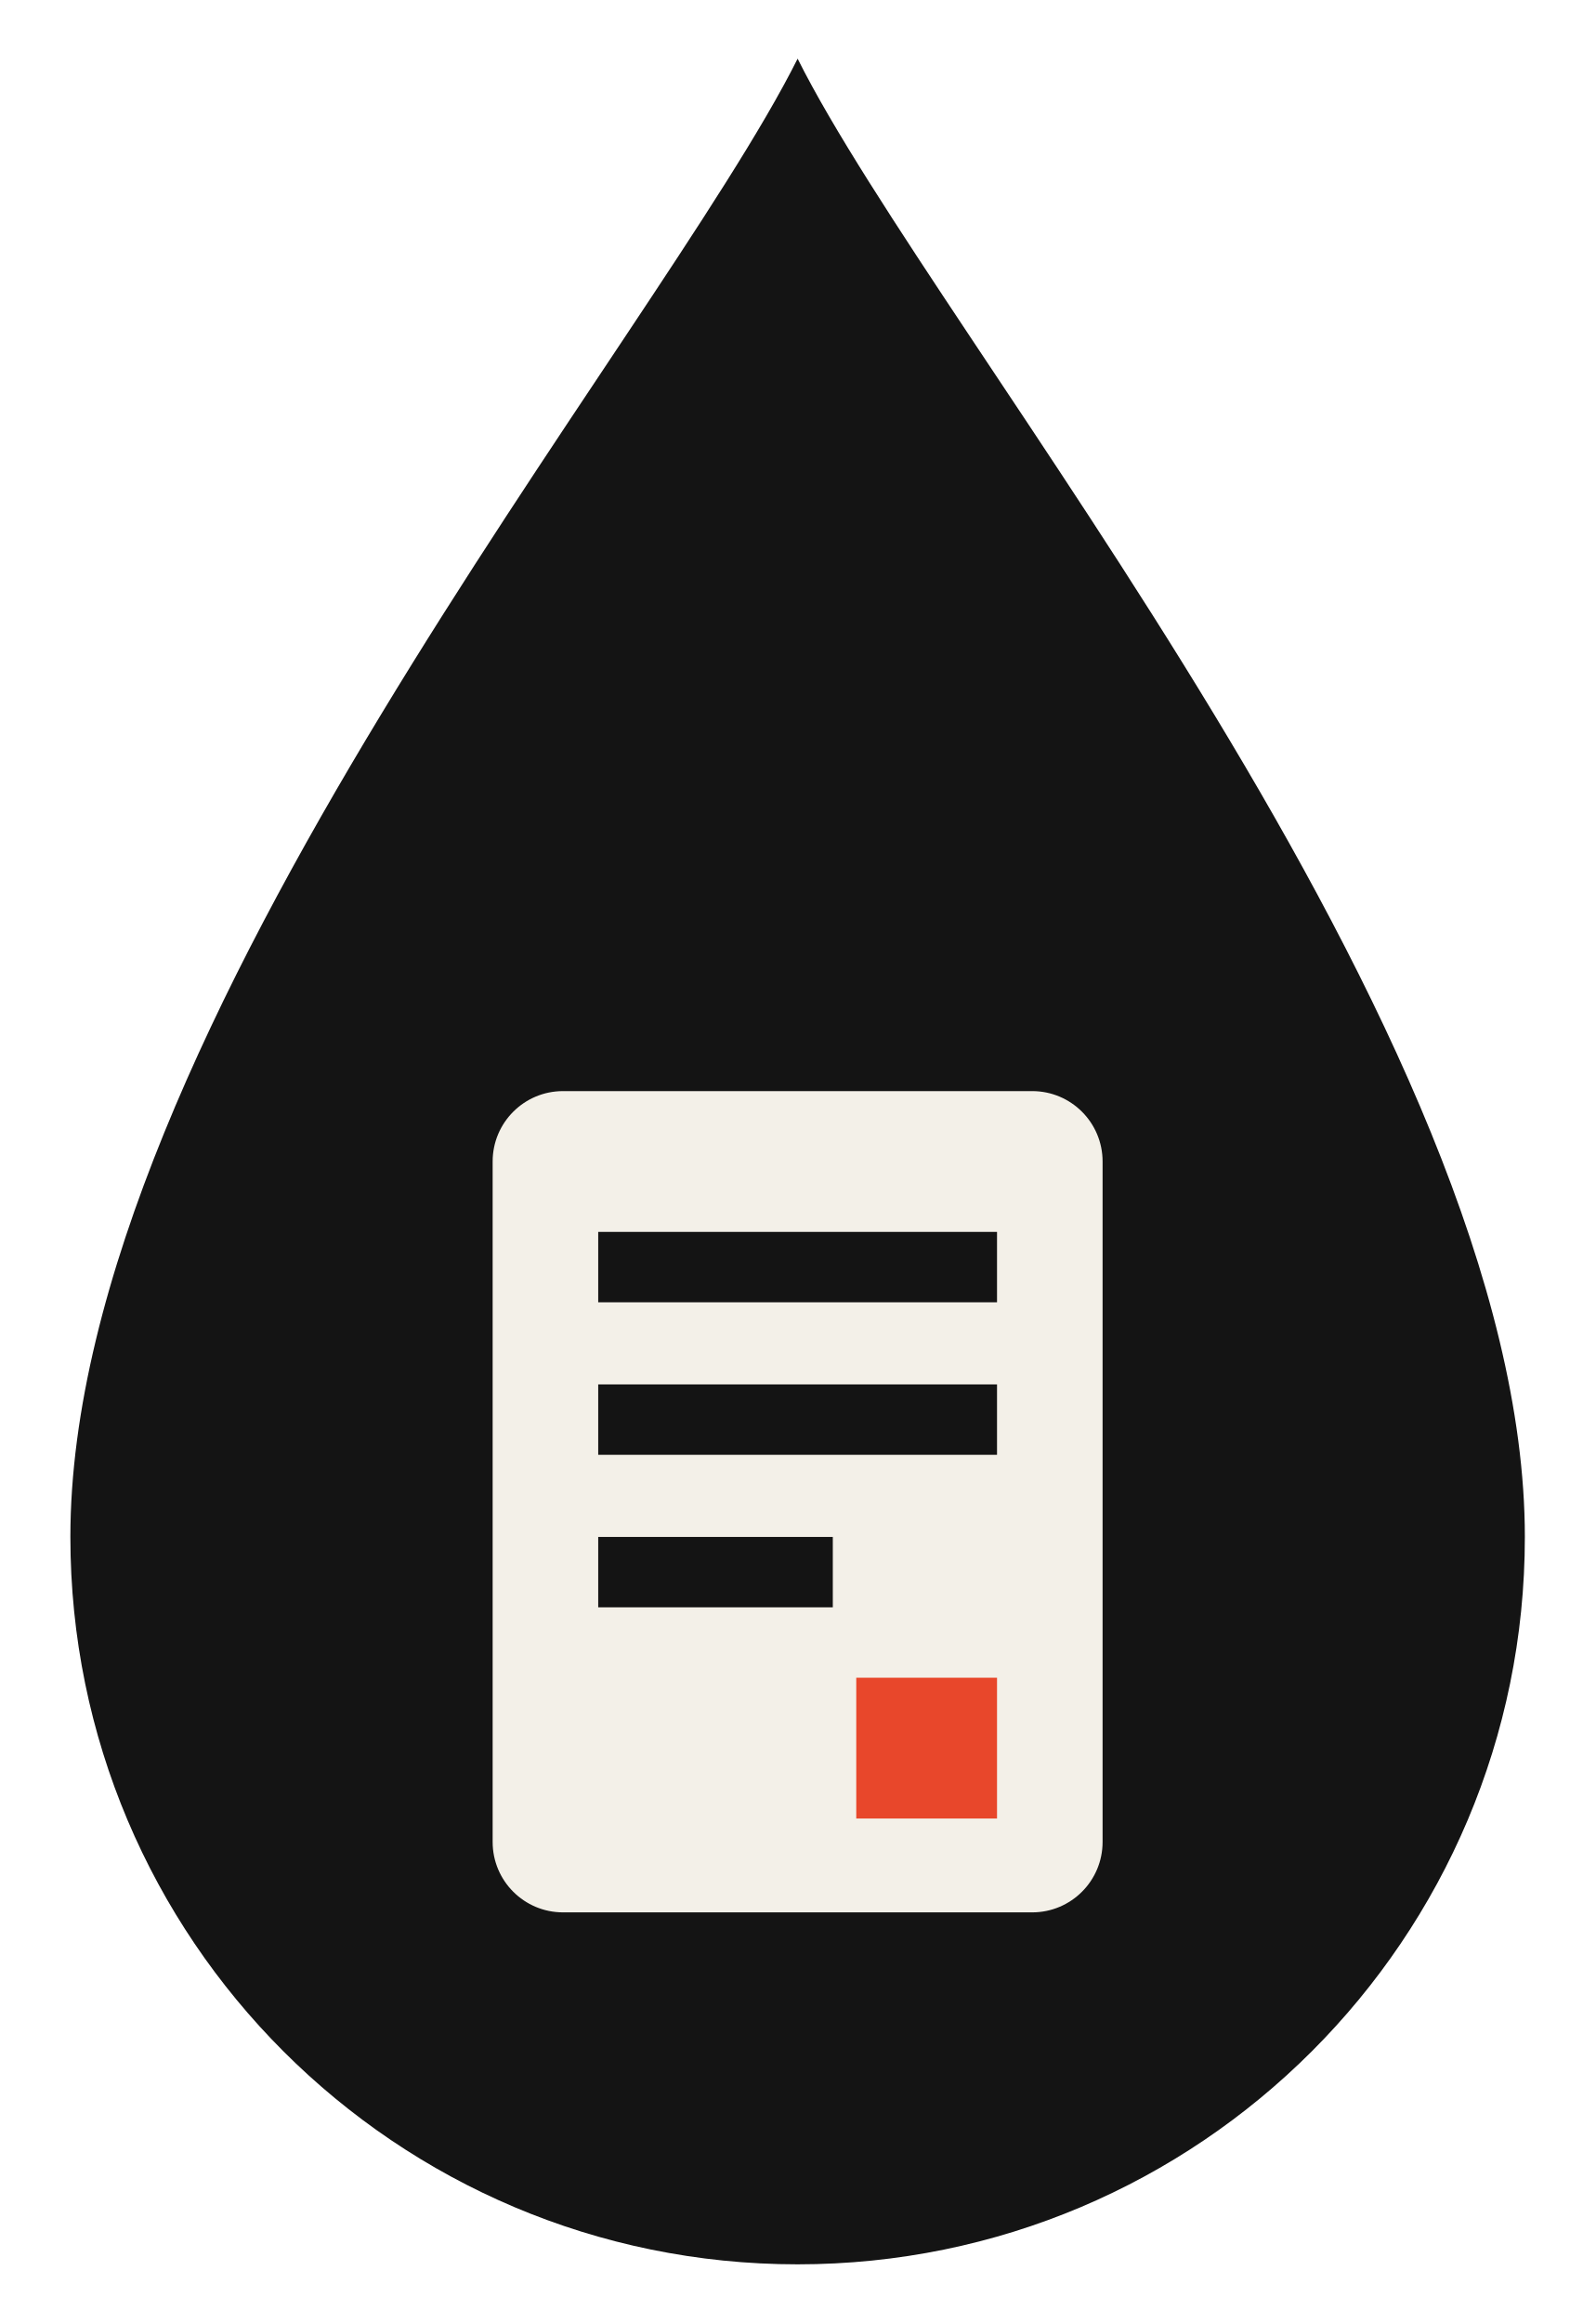
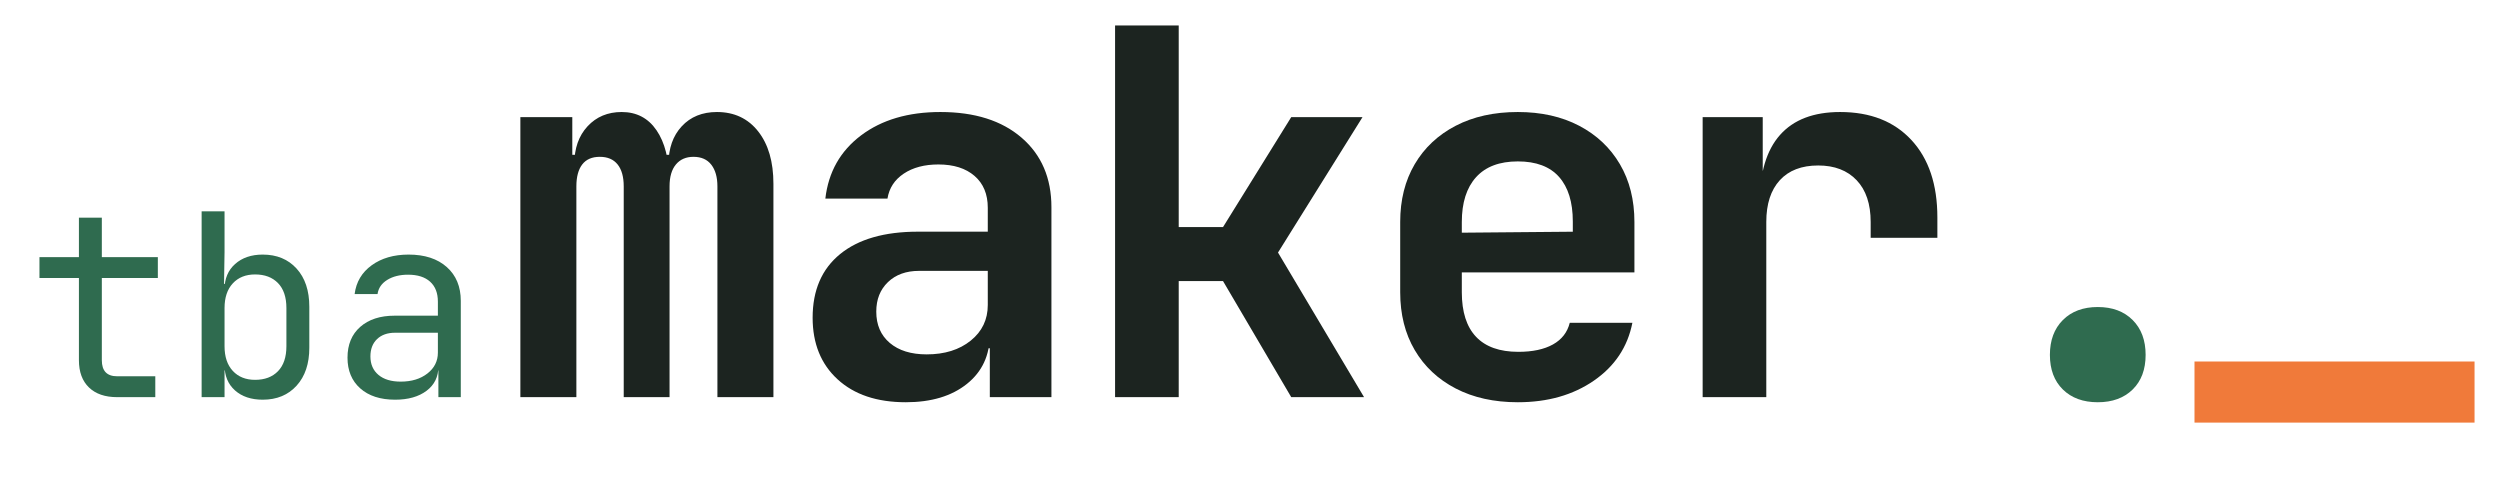
- <svg xmlns="http://www.w3.org/2000/svg" viewBox="120 60 272 396" width="272" height="396">
-   <path d="M256 70 C232 118 132 236 132 322 A124 124 0 0 0 380 322 C380 236 280 118 256 70 Z" fill="#141414" />
-   <rect x="204" y="246" width="104" height="140" rx="12" fill="#F3F0E8" />
-   <rect x="222" y="270" width="68" height="12" fill="#141414" />
-   <rect x="222" y="296" width="68" height="12" fill="#141414" />
-   <rect x="222" y="322" width="40" height="12" fill="#141414" />
-   <rect x="266" y="346" width="24" height="24" fill="#E8472B" />
+ <svg xmlns="http://www.w3.org/2000/svg" viewBox="0 0 982 188" width="982" height="188">
+   <path fill="#2F6B4F" d="M46.0 156.0Q38.9 156.0 34.95 152.2Q31.0 148.4 31.0 141.5V109.2H15.5V101.0H31.0V85.5H40.0V101.0H62.0V109.2H40.0V141.5Q40.0 147.8 46.0 147.8H61.0V156.0Z" />
+   <path fill="#2F6B4F" d="M103.2 157.0Q96.4 157.0 92.3 153.35Q88.2 149.7 88.2 143.4L90.0 145.5H88.2V156.0H79.2V83.0H88.2V99.0L88.0 111.5H90.0L88.2 113.6Q88.2 107.4 92.35 103.7Q96.5 100.0 103.2 100.0Q111.5 100.0 116.5 105.5Q121.5 111.0 121.5 120.5V136.6Q121.5 146.0 116.5 151.5Q111.5 157.0 103.2 157.0ZM100.2 149.2Q105.9 149.2 109.2 145.8Q112.5 142.4 112.5 136.0V121.0Q112.5 114.6 109.2 111.2Q105.9 107.8 100.2 107.8Q94.7 107.8 91.45 111.3Q88.2 114.8 88.2 121.0V136.0Q88.2 142.2 91.45 145.7Q94.7 149.2 100.2 149.2Z" />
+   <path fill="#2F6B4F" d="M155.2 157.0Q146.5 157.0 141.5 152.55Q136.5 148.1 136.5 140.5Q136.5 132.8 141.5 128.4Q146.5 124.0 155.0 124.0H172.0V118.5Q172.0 113.4 168.95 110.65Q165.9 107.9 160.3 107.9Q155.4 107.9 152.1 109.95Q148.8 112.0 148.3 115.5H139.3Q140.2 108.4 146.0 104.2Q151.8 100.0 160.5 100.0Q170.0 100.0 175.5 104.9Q181.0 109.8 181.0 118.2V156.0H172.2V145.5H170.7L172.2 144.0Q172.2 150.0 167.55 153.5Q162.9 157.0 155.2 157.0ZM157.4 149.9Q163.8 149.9 167.9 146.7Q172.0 143.5 172.0 138.5V130.7H155.2Q150.7 130.7 148.1 133.2Q145.5 135.7 145.5 140.0Q145.5 144.6 148.65 147.25Q151.8 149.9 157.4 149.9Z" />
+   <path fill="#1C2420" d="M204.4 156.0V46.0H224.8V60.8H229.0L225.6 64.4Q225.6 55.2 230.8 49.6Q236.0 44.0 244.2 44.0Q253.0 44.0 257.9 51.2Q262.8 58.4 262.8 70.6L258.4 60.8H265.2L262.6 64.4Q262.6 55.2 267.8 49.6Q273.0 44.0 281.6 44.0Q291.8 44.0 297.8 51.6Q303.8 59.2 303.8 72.2V156.0H281.8V73.2Q281.8 67.8 279.4 64.7Q277.0 61.6 272.4 61.6Q268.0 61.6 265.5 64.6Q263.0 67.6 263.0 73.2V156.0H245.0V73.2Q245.0 67.6 242.6 64.6Q240.2 61.6 235.6 61.6Q231.0 61.6 228.7 64.6Q226.4 67.6 226.4 73.2V156.0Z" />
+   <path fill="#1C2420" d="M355.8 158.0Q338.8 158.0 329.0 149.0Q319.2 140.0 319.2 124.8Q319.2 108.6 330.0 99.8Q340.8 91.0 360.6 91.0H388.0V81.6Q388.0 73.6 382.8 69.1Q377.6 64.6 368.6 64.6Q360.4 64.6 355.0 68.2Q349.6 71.8 348.6 78.0H324.2Q326.0 62.4 338.2 53.2Q350.4 44.0 369.4 44.0Q389.6 44.0 401.3 54.1Q413.0 64.2 413.0 81.4V156.0H388.8V136.8H384.8L388.8 131.4Q388.8 143.6 379.8 150.8Q370.8 158.0 355.8 158.0ZM364.0 139.2Q374.6 139.2 381.3 133.8Q388.0 128.4 388.0 119.8V106.4H361.0Q353.4 106.4 348.8 110.8Q344.2 115.2 344.2 122.4Q344.2 130.2 349.5 134.7Q354.8 139.2 364.0 139.2Z" />
+   <path fill="#1C2420" d="M438.0 156.0V10.0H463.0V89.2H480.4L507.2 46.0H535.2L502.0 99.2L535.8 156.0H507.2L480.4 110.4H463.0V156.0Z" />
+   <path fill="#1C2420" d="M596.2 158.0Q582.2 158.0 571.8 152.6Q561.4 147.2 555.7 137.5Q550.0 127.8 550.0 114.8V87.2Q550.0 74.2 555.7 64.5Q561.4 54.8 571.8 49.4Q582.2 44.0 596.2 44.0Q610.0 44.0 620.3 49.4Q630.6 54.8 636.3 64.5Q642.0 74.2 642.0 87.2V107.0H574.2V114.8Q574.2 126.4 579.8 132.3Q585.4 138.2 596.4 138.2Q604.8 138.2 610.0 135.3Q615.2 132.4 616.6 126.8H641.2Q638.4 141.0 626.1 149.5Q613.8 158.0 596.2 158.0ZM617.8 93.0V87.0Q617.8 75.6 612.4 69.5Q607.0 63.4 596.2 63.4Q585.4 63.4 579.8 69.6Q574.2 75.8 574.2 87.2V91.4L619.6 91.0Z" />
+   <path fill="#1C2420" d="M668.8 156.0V46.0H692.4V67.0H698.6L691.2 79.8Q691.2 62.0 699.2 53.0Q707.2 44.0 722.8 44.0Q740.6 44.0 750.8 55.0Q761.0 66.0 761.0 85.4V93.4H734.8V87.2Q734.8 76.6 729.3 70.8Q723.8 65.0 714.2 65.0Q704.4 65.0 699.1 70.8Q693.8 76.6 693.8 87.2V156.0Z" />
+   <path fill="#2F6B4F" d="M824.0 158.0Q815.4 158.0 810.3 153.0Q805.2 148.0 805.2 139.4Q805.2 130.8 810.3 125.7Q815.4 120.6 824.0 120.6Q832.6 120.6 837.7 125.7Q842.8 130.8 842.8 139.4Q842.8 148.0 837.7 153.0Q832.6 158.0 824.0 158.0Z" />
+   <rect x="862.0" y="142.0" width="110.0" height="24.0" fill="#F07A3A" />
</svg>
